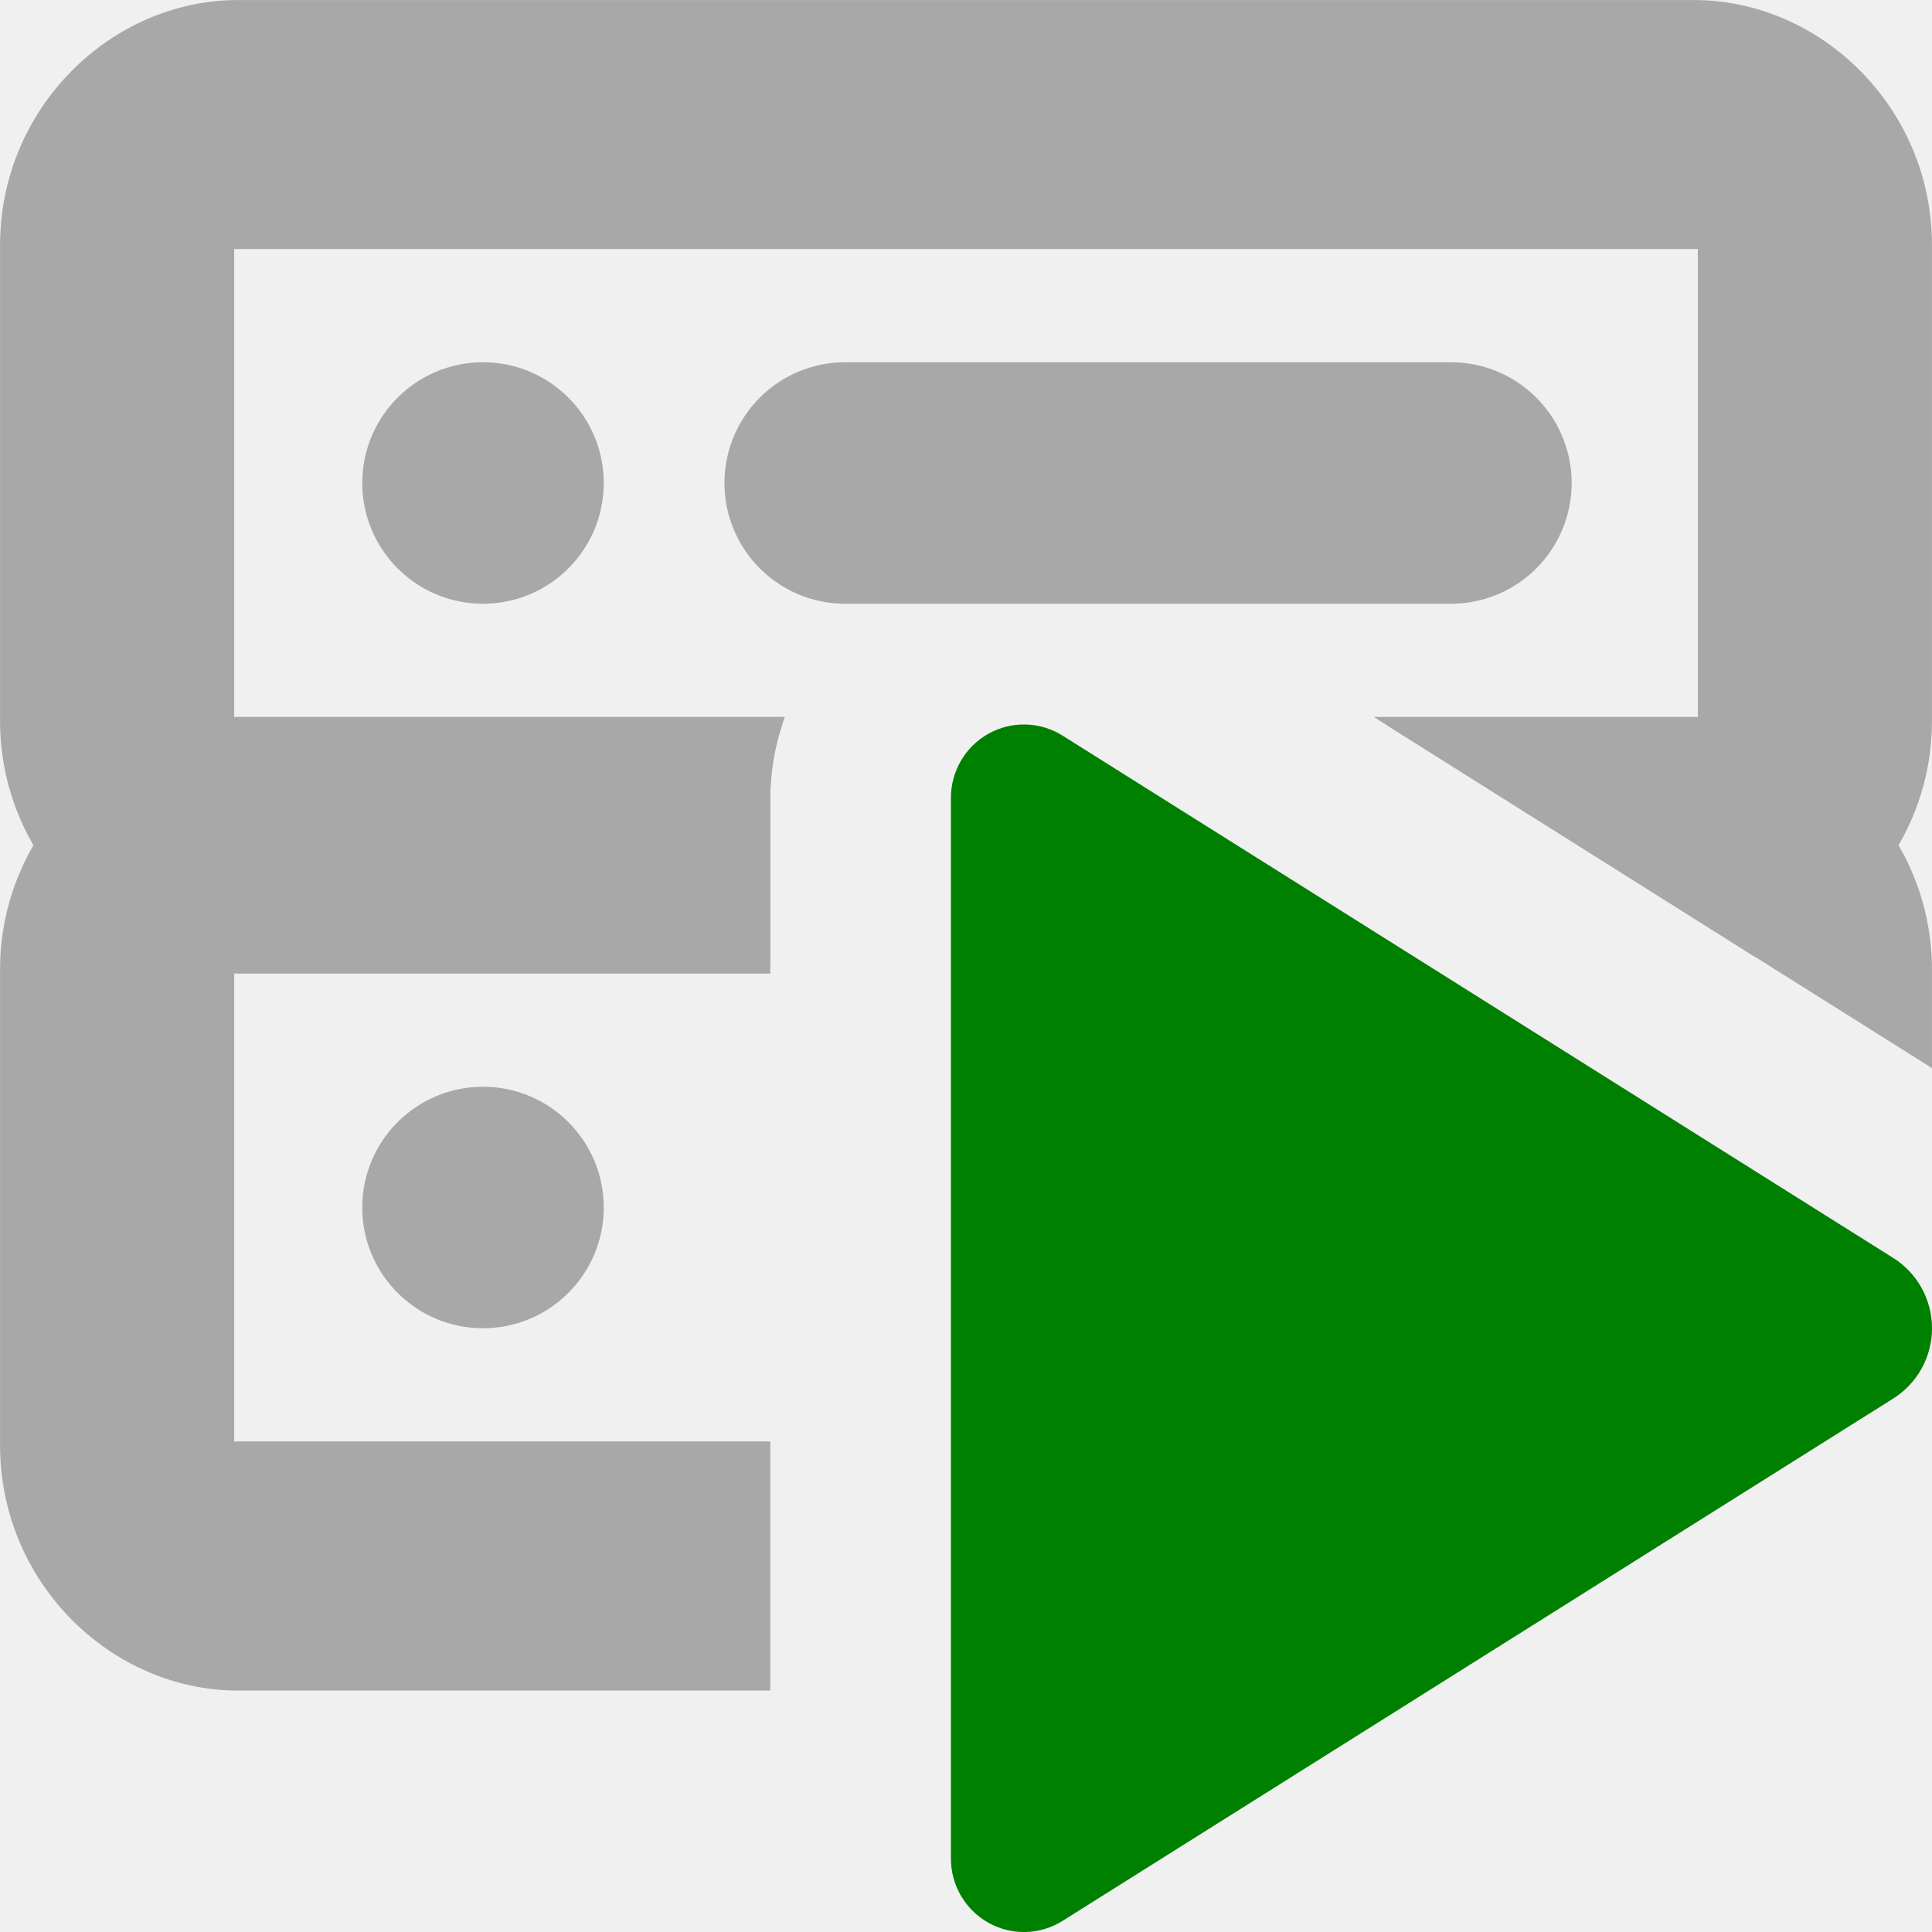
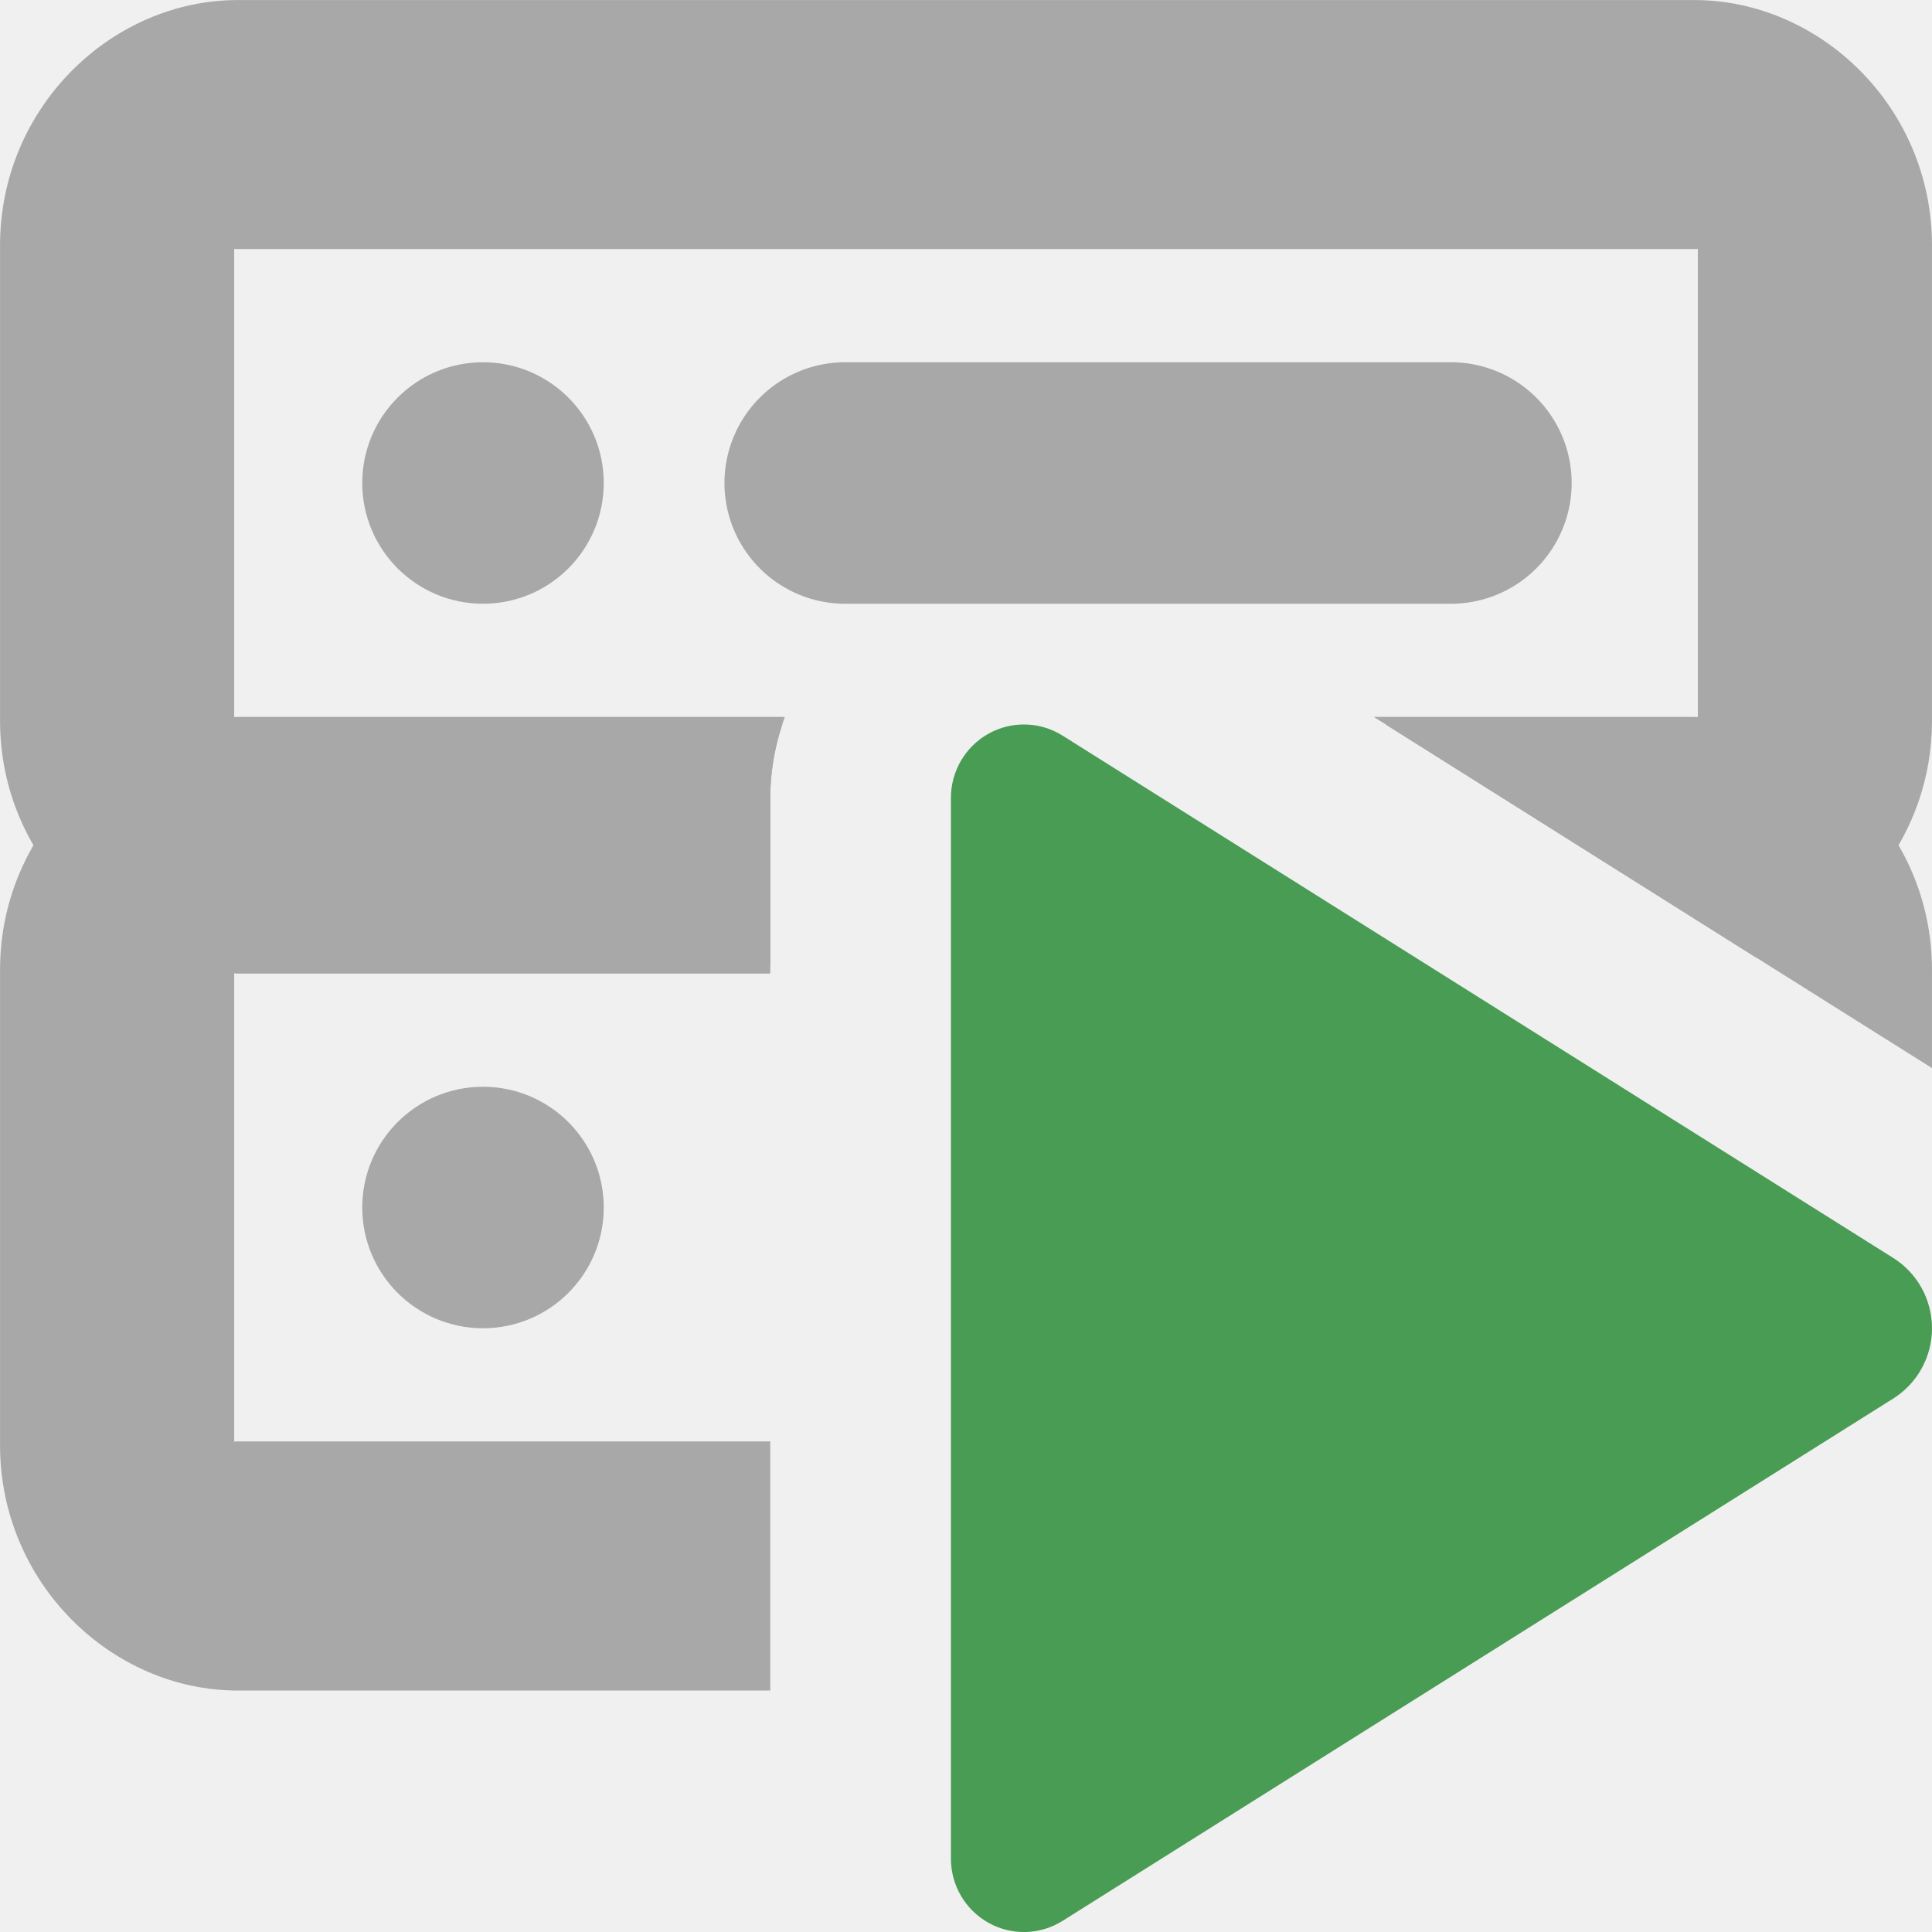
<svg xmlns="http://www.w3.org/2000/svg" width="16" height="16" viewBox="0 0 16 16" fill="none" version="1.1" id="svg6" xml:space="preserve">
  <defs id="defs6">
    <clipPath clipPathUnits="userSpaceOnUse" id="clipPath7">
      <g id="g8">
        <rect width="16" height="16" fill="#ffffff" id="rect8" x="0" y="0" />
      </g>
    </clipPath>
  </defs>
  <path id="rect2" style="fill:#a8a8a8;stroke-linecap:round" d="M 0.974 2.995 C -0.141 2.995 -1.13 3.888 -1.13 5.037 L -1.13 8.995 C -1.13 10.143 -0.141 11.037 0.974 11.037 L 5.689 11.037 L 5.689 9.639 C 5.689 9.4 5.736 9.173 5.818 8.963 L 0.974 8.963 C 0.948 8.963 0.946 8.964 0.943 8.965 L 0.943 5.066 C 0.946 5.067 0.948 5.068 0.974 5.068 L 13.869 5.068 C 13.895 5.068 13.897 5.067 13.901 5.066 L 13.901 8.965 C 13.897 8.964 13.895 8.963 13.869 8.963 L 11.032 8.963 L 14.412 10.964 C 15.287 10.73 15.974 9.952 15.974 8.995 L 15.974 5.037 C 15.974 3.888 14.985 2.995 13.869 2.995 L 0.974 2.995 z " transform="matrix(0.9354229,0,0,0.9947694,1.057407,-2.978932)" />
  <circle style="fill:#a8a8a8;fill-opacity:1;stroke:none;stroke-width:1.5;stroke-linecap:round;stroke-linejoin:miter;stroke-opacity:1" id="path2" cx="4" cy="2.375" r="0.75" transform="matrix(1.333333,0,0,1.333333,-1.333335,0.8333308)" />
  <path style="fill:none;stroke:#a8a8a8;stroke-width:2.306;stroke-linecap:round;stroke-dasharray:none;stroke-dashoffset:0" d="M 4.656,11.625 H 10.438" id="path1" transform="matrix(0.8674809,0,0,0.8674809,2.960794,-6.084464)" />
  <path id="rect2-5" style="fill:#a8a8a8;stroke-linecap:round" d="M 0.974 2.995 C -0.141 2.995 -1.13 3.888 -1.13 5.037 L -1.13 8.995 C -1.13 10.143 -0.141 11.037 0.974 11.037 L 5.689 11.037 L 5.689 8.963 L 0.974 8.963 C 0.948 8.963 0.946 8.964 0.943 8.965 L 0.943 5.066 C 0.946 5.067 0.948 5.068 0.974 5.068 L 5.689 5.068 L 5.689 3.607 C 5.689 3.392 5.728 3.187 5.795 2.995 L 0.974 2.995 z M 11.138 2.995 L 15.974 5.855 L 15.974 5.037 C 15.974 3.888 14.985 2.995 13.869 2.995 L 11.138 2.995 z M 8.888 8.963 L 8.888 10.811 L 12.011 8.963 L 8.888 8.963 z " transform="matrix(0.9354229,0,0,0.9947694,1.057407,3.021068)" />
  <circle style="fill:#a8a8a8;fill-opacity:1;stroke:none;stroke-width:1.5;stroke-linecap:round;stroke-linejoin:miter;stroke-opacity:1" id="path2-5" cx="4" cy="2.375" r="0.75" transform="matrix(1.333333,0,0,1.333333,-1.333334,6.833331)" />
-   <path style="color:#000000;fill:#008000;fill-opacity:1;stroke:none;stroke-width:0.914;stroke-linecap:square;-inkscape-stroke:none;paint-order:markers stroke fill" d="M 9.47,15.152 5.53,8.848 a 0.625,0.625 0 0 0 -1.06,0 L 0.53,15.152 A 0.554,0.554 61.003 0 0 1,16 h 8 a 0.554,0.554 118.997 0 0 0.47,-0.848 z" id="path40-3" transform="matrix(0,1.097876,-1.091226,0,25.33462,5.510619)" />
+   <path style="color:#000000;fill:#499C54;fill-opacity:1;stroke:none;stroke-width:0.914;stroke-linecap:square;-inkscape-stroke:none;paint-order:markers stroke fill" d="M 9.47,15.152 5.53,8.848 a 0.625,0.625 0 0 0 -1.06,0 L 0.53,15.152 A 0.554,0.554 61.003 0 0 1,16 h 8 a 0.554,0.554 118.997 0 0 0.47,-0.848 z" id="path40-3" transform="matrix(0,1.097876,-1.091226,0,25.33462,5.510619)" />
</svg>
